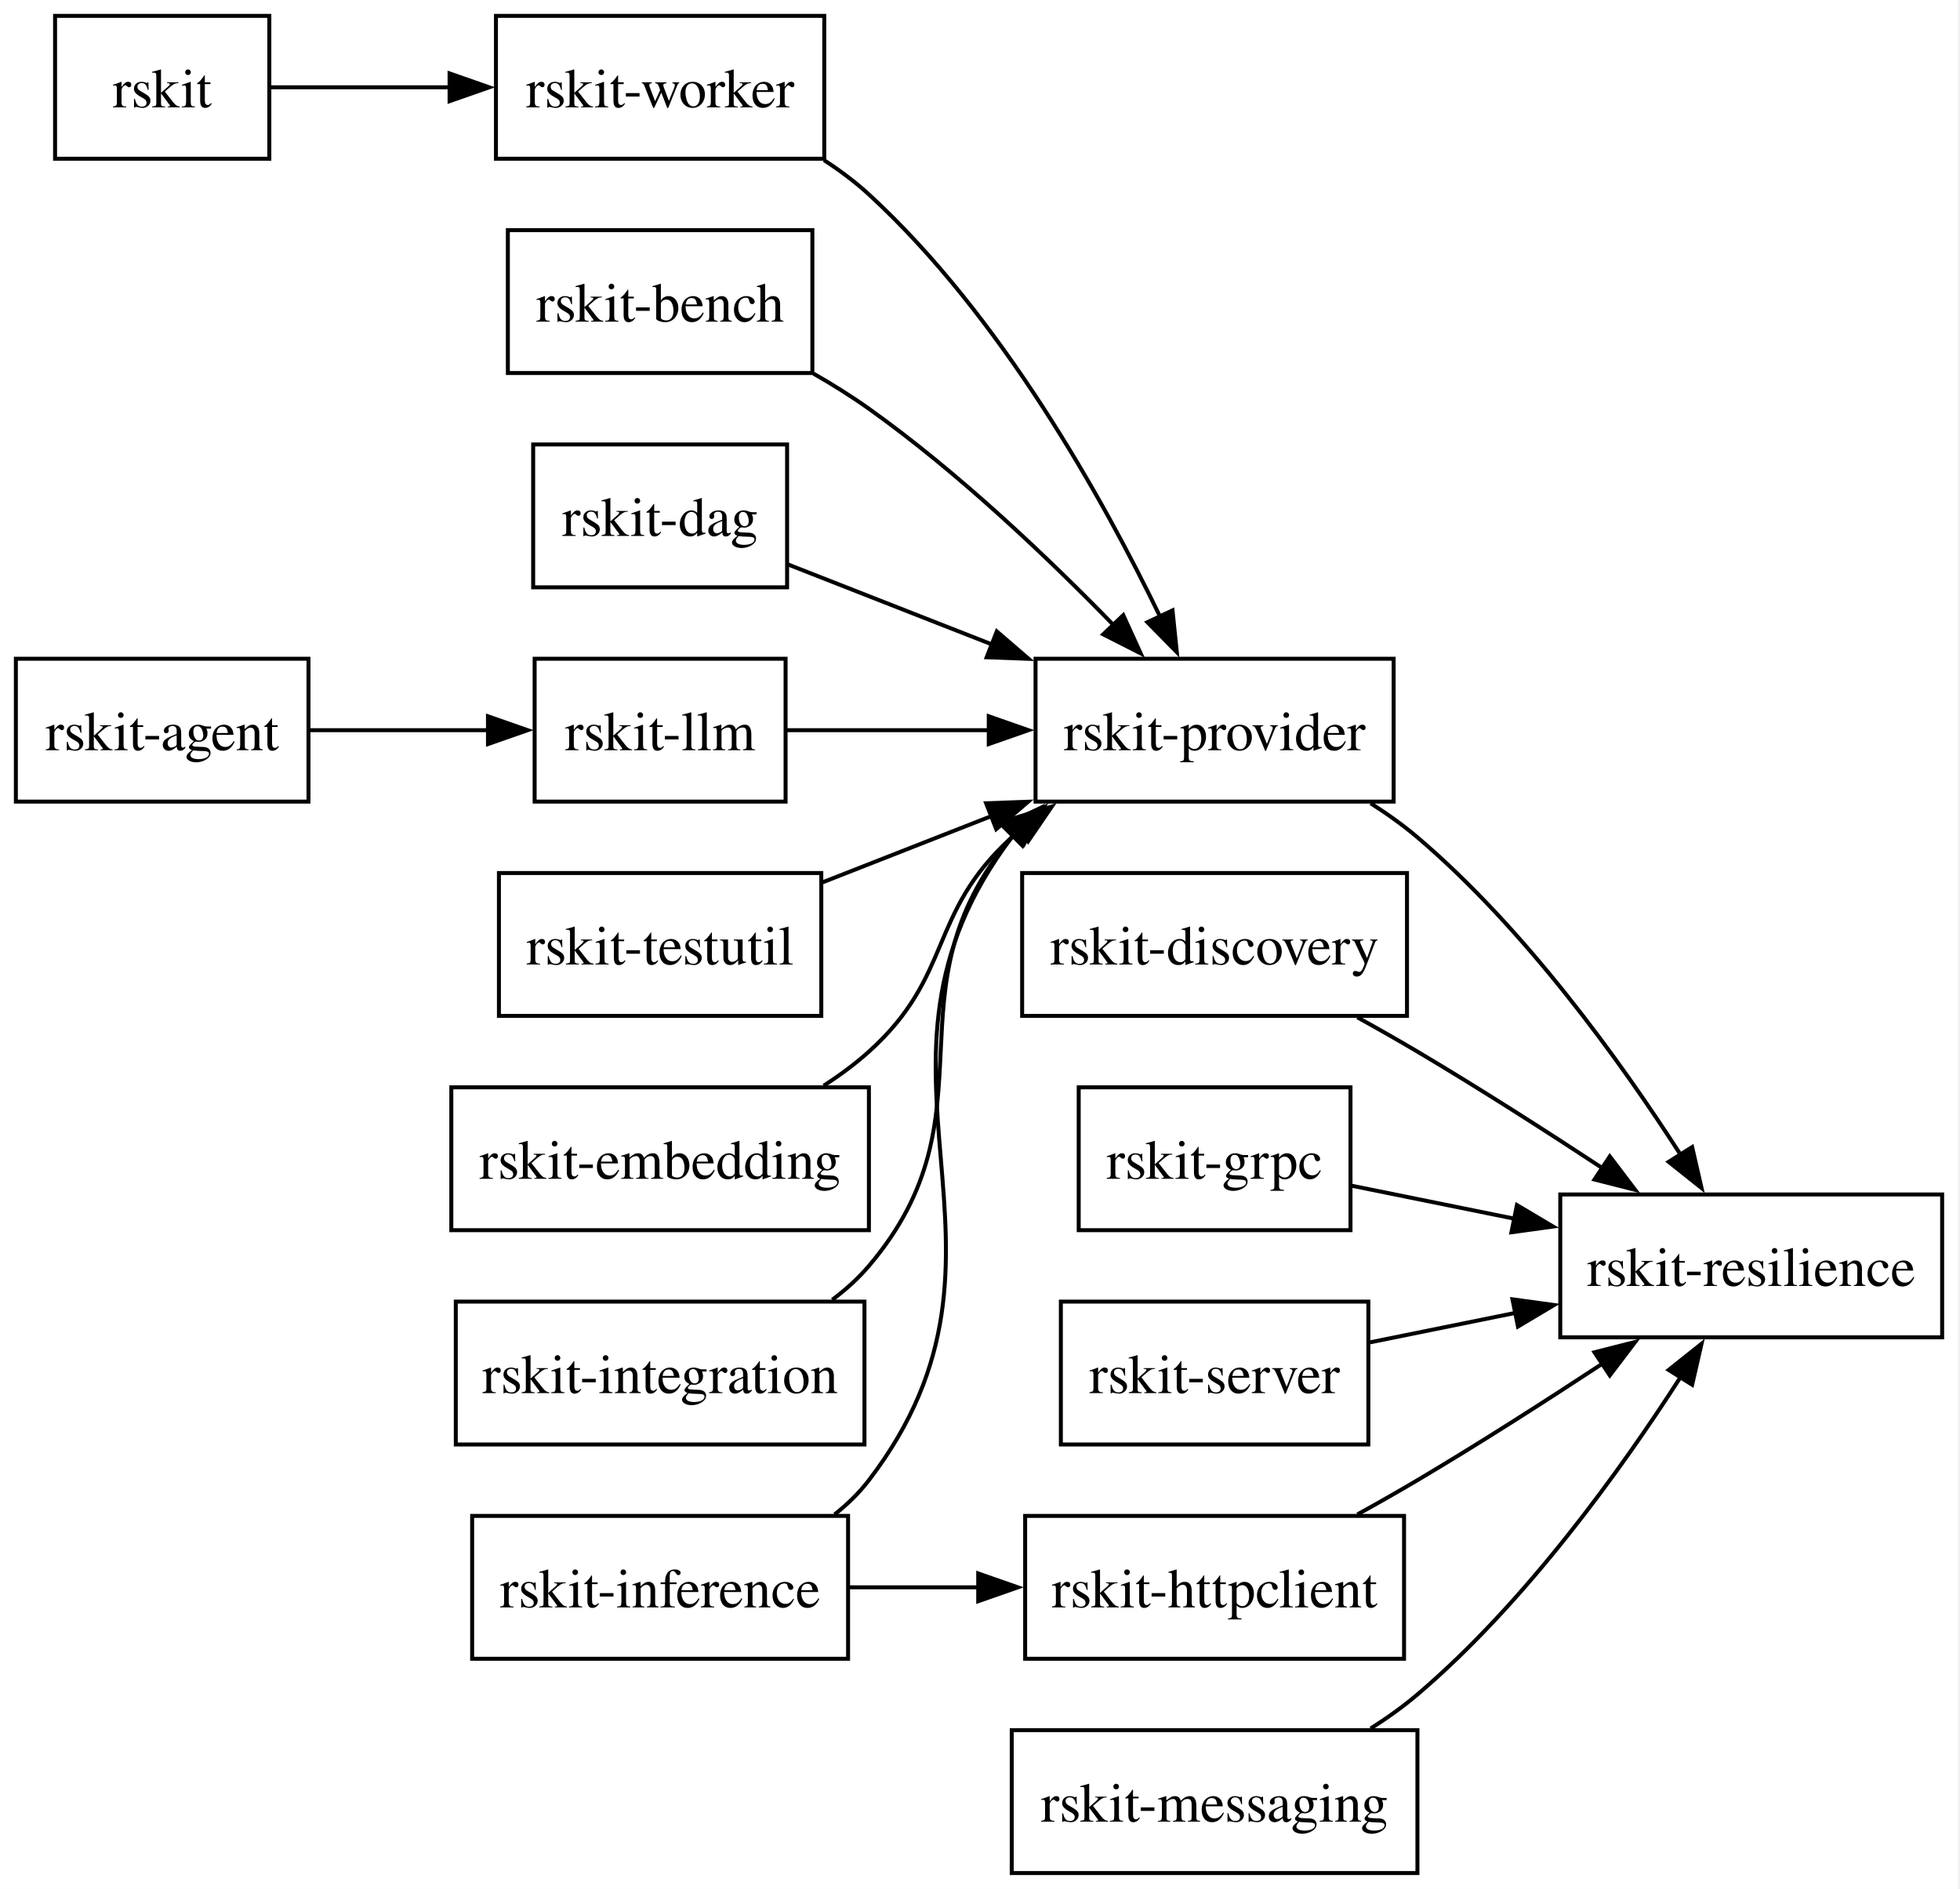
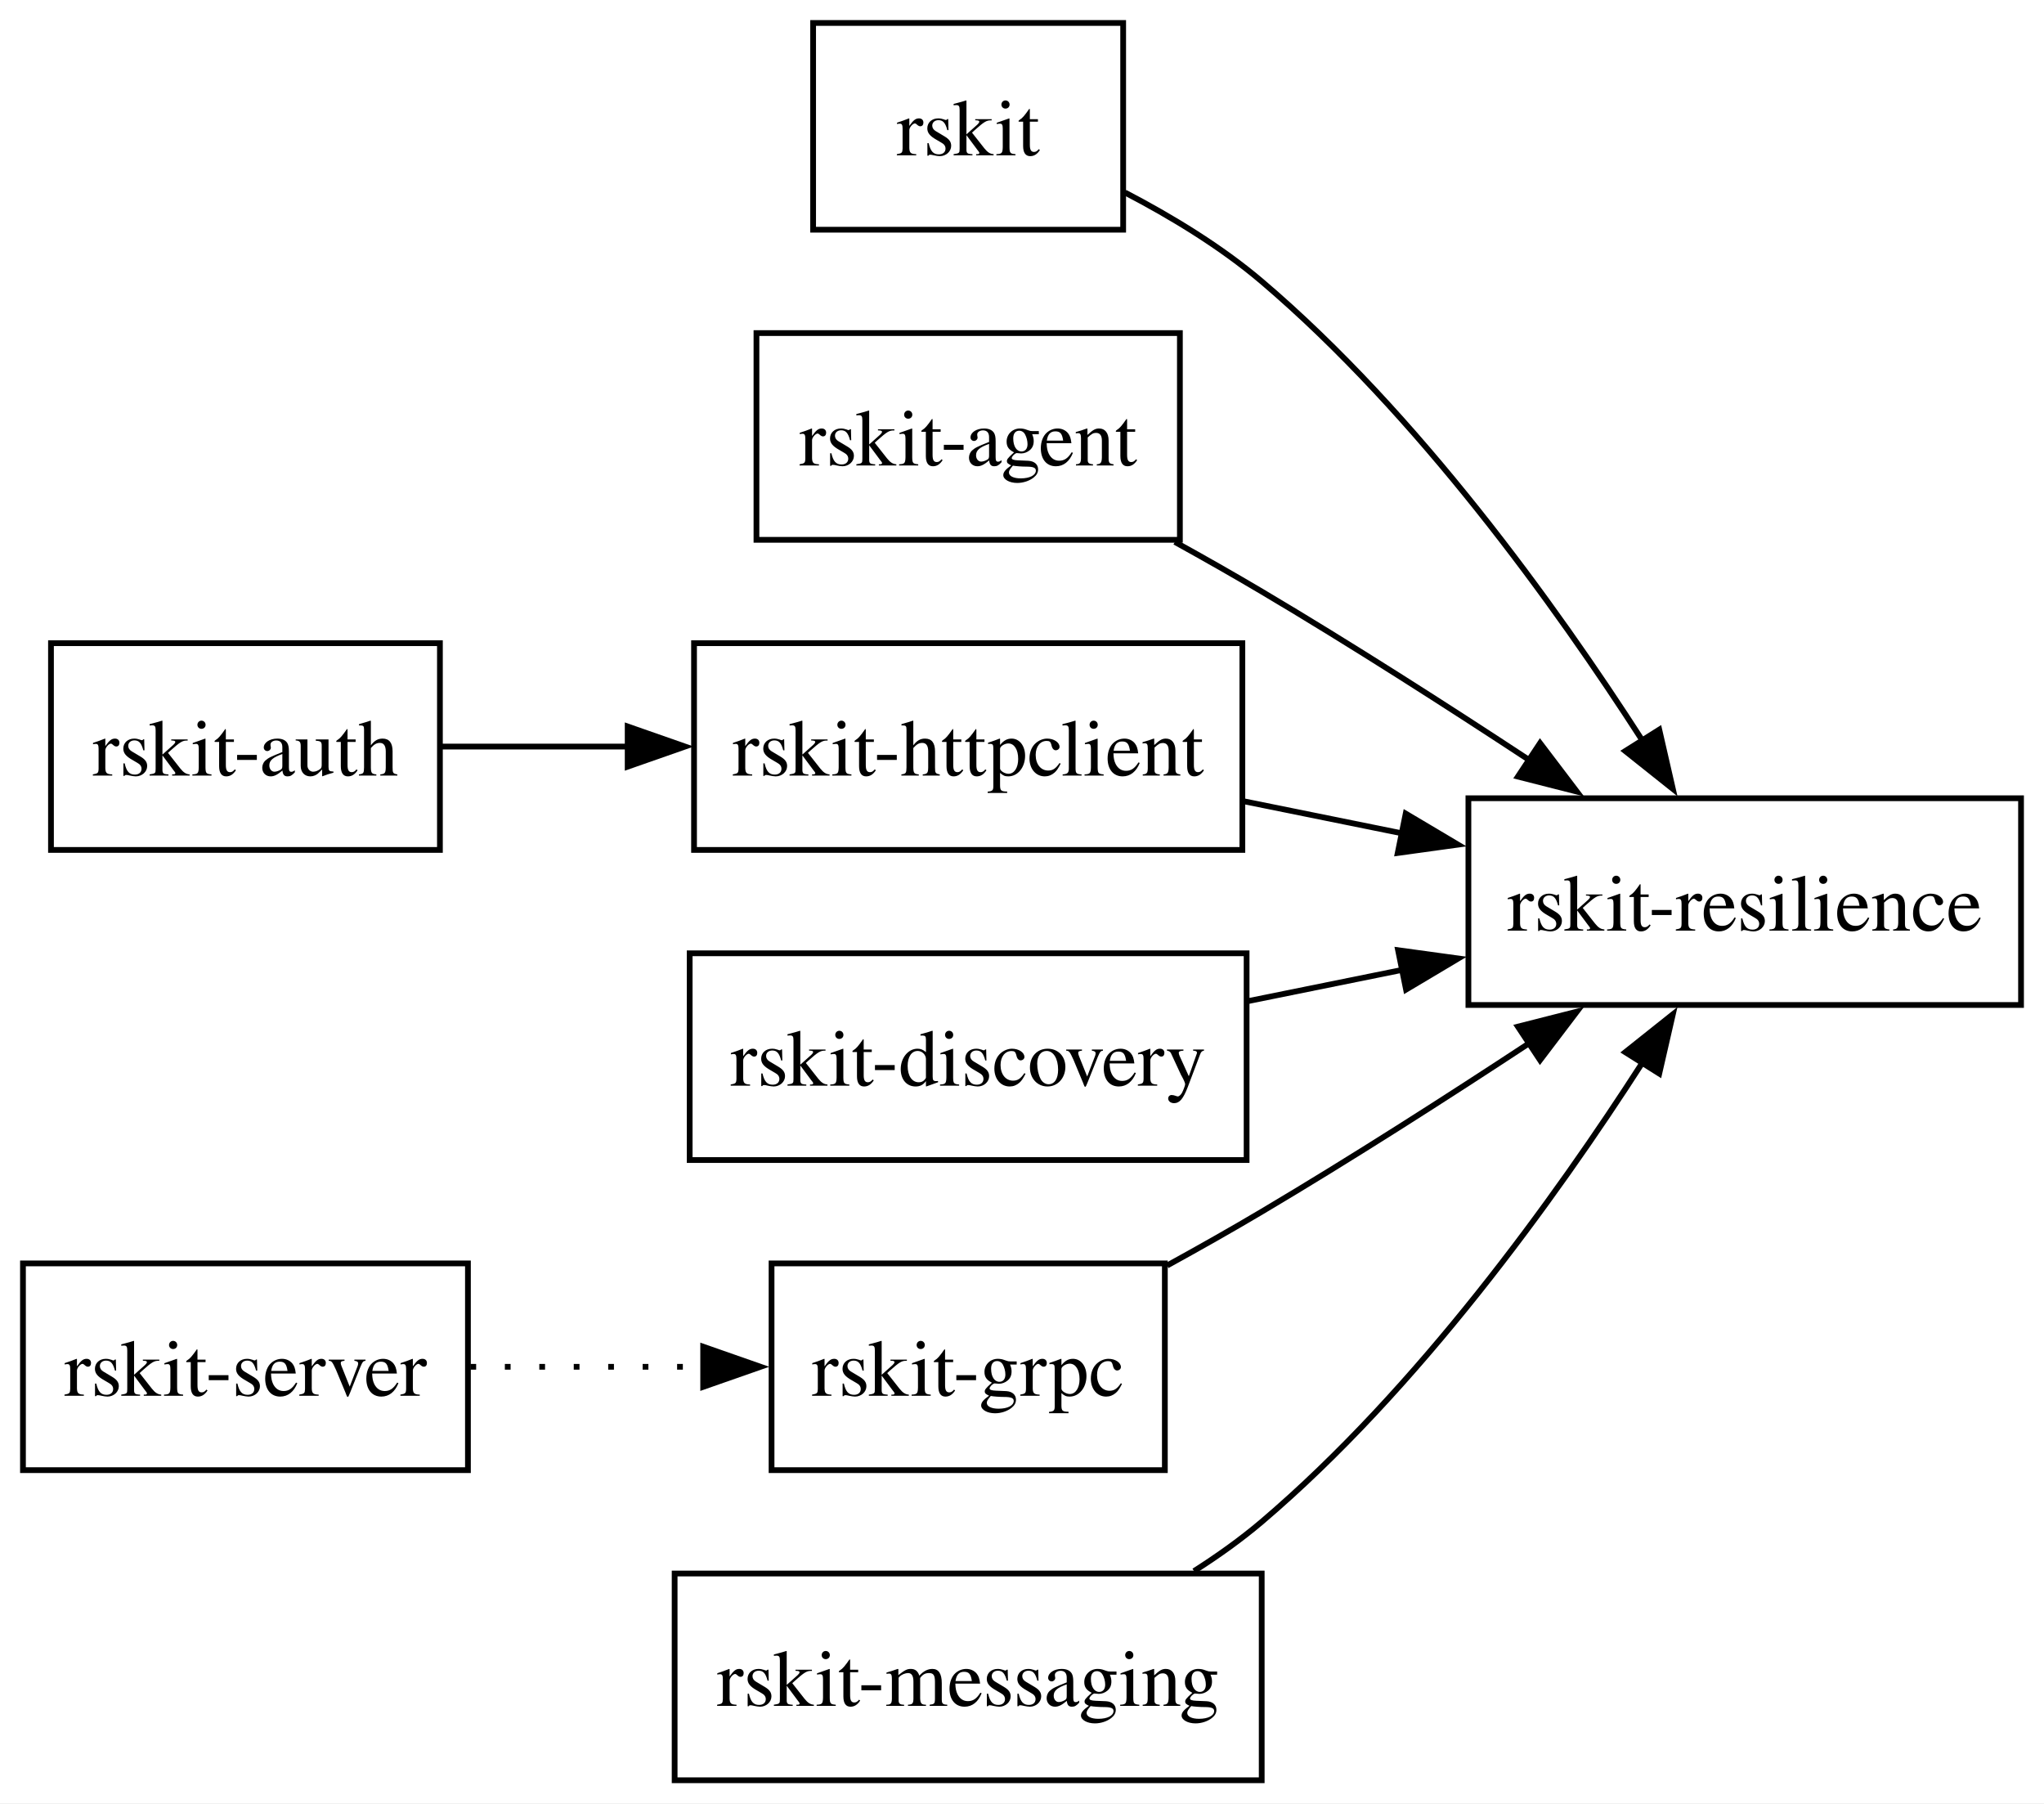
- <svg xmlns="http://www.w3.org/2000/svg" width="494pt" height="476pt" viewBox="0.00 0.00 494.00 476.00">
-   <g id="graph0" class="graph" transform="scale(1 1) rotate(0) translate(4 472)">
-     <polygon fill="white" stroke="none" points="-4,4 -4,-472 489.5,-472 489.5,4 -4,4" />
+ <svg xmlns="http://www.w3.org/2000/svg" width="356pt" height="314pt" viewBox="0.00 0.00 356.00 314.00">
+   <g id="graph0" class="graph" transform="scale(1 1) rotate(0) translate(4 310)">
+     <polygon fill="white" stroke="none" points="-4,4 -4,-310 352,-310 352,4 -4,4" />
    <g id="node1" class="node">
-       <polygon fill="none" stroke="black" points="63.88,-468 9.88,-468 9.88,-432 63.88,-432 63.88,-468" />
-       <text xml:space="preserve" text-anchor="middle" x="36.88" y="-444.95" font-family="Times,serif" font-size="14.00">rskit</text>
+       <polygon fill="none" stroke="black" points="191.62,-306 137.62,-306 137.62,-270 191.62,-270 191.62,-306" />
+       <text xml:space="preserve" text-anchor="middle" x="164.62" y="-282.95" font-family="Times,serif" font-size="14.00">rskit</text>
    </g>
-     <g id="node14" class="node">
-       <polygon fill="none" stroke="black" points="203.75,-468 121,-468 121,-432 203.75,-432 203.75,-468" />
-       <text xml:space="preserve" text-anchor="middle" x="162.38" y="-444.95" font-family="Times,serif" font-size="14.00">rskit-worker</text>
+     <g id="node3" class="node">
+       <polygon fill="none" stroke="black" points="348,-171 251.75,-171 251.75,-135 348,-135 348,-171" />
+       <text xml:space="preserve" text-anchor="middle" x="299.88" y="-147.95" font-family="Times,serif" font-size="14.00">rskit-resilience</text>
    </g>
    <g id="edge1" class="edge">
-       <path fill="none" stroke="black" d="M64.37,-450C77.6,-450 94.08,-450 109.68,-450" />
-       <polygon fill="black" stroke="black" points="109.31,-453.5 119.31,-450 109.31,-446.5 109.31,-453.5" />
+       <path fill="none" stroke="black" d="M191.93,-276.48C200.03,-272.26 208.67,-267.02 215.75,-261 242.92,-237.91 266.91,-204.58 282.04,-181.07" />
+       <polygon fill="black" stroke="black" points="284.99,-182.95 287.36,-172.62 279.07,-179.22 284.99,-182.95" />
    </g>
    <g id="node2" class="node">
-       <polygon fill="none" stroke="black" points="200.75,-414 124,-414 124,-378 200.75,-378 200.75,-414" />
-       <text xml:space="preserve" text-anchor="middle" x="162.38" y="-390.95" font-family="Times,serif" font-size="14.00">rskit-bench</text>
-     </g>
-     <g id="node3" class="node">
-       <polygon fill="none" stroke="black" points="347.25,-306 257,-306 257,-270 347.25,-270 347.25,-306" />
-       <text xml:space="preserve" text-anchor="middle" x="302.12" y="-282.95" font-family="Times,serif" font-size="14.00">rskit-provider</text>
+       <polygon fill="none" stroke="black" points="201.5,-252 127.75,-252 127.75,-216 201.5,-216 201.5,-252" />
+       <text xml:space="preserve" text-anchor="middle" x="164.62" y="-228.95" font-family="Times,serif" font-size="14.00">rskit-agent</text>
    </g>
    <g id="edge2" class="edge">
-       <path fill="none" stroke="black" d="M201.04,-377.85C205.86,-375.09 210.63,-372.11 215,-369 237.71,-352.84 260.56,-331.04 277.01,-314.12" />
-       <polygon fill="black" stroke="black" points="279.11,-316.99 283.5,-307.35 274.05,-312.15 279.11,-316.99" />
+       <path fill="none" stroke="black" d="M200.62,-215.63C205.73,-212.81 210.9,-209.87 215.75,-207 231.27,-197.8 248.01,-187.08 262.38,-177.63" />
+       <polygon fill="black" stroke="black" points="264.23,-180.6 270.64,-172.16 260.37,-174.77 264.23,-180.6" />
    </g>
    <g id="node4" class="node">
-       <polygon fill="none" stroke="black" points="485.5,-171 389.25,-171 389.25,-135 485.5,-135 485.5,-171" />
-       <text xml:space="preserve" text-anchor="middle" x="437.38" y="-147.95" font-family="Times,serif" font-size="14.00">rskit-resilience</text>
+       <polygon fill="none" stroke="black" points="72.62,-198 4.88,-198 4.88,-162 72.62,-162 72.62,-198" />
+       <text xml:space="preserve" text-anchor="middle" x="38.75" y="-174.95" font-family="Times,serif" font-size="14.00">rskit-auth</text>
+     </g>
+     <g id="node5" class="node">
+       <polygon fill="none" stroke="black" points="212.38,-198 116.88,-198 116.88,-162 212.38,-162 212.38,-198" />
+       <text xml:space="preserve" text-anchor="middle" x="164.62" y="-174.95" font-family="Times,serif" font-size="14.00">rskit-httpclient</text>
    </g>
    <g id="edge3" class="edge">
-       <path fill="none" stroke="black" d="M341.46,-269.58C345.61,-266.94 349.63,-264.07 353.25,-261 380.42,-237.91 404.41,-204.58 419.54,-181.07" />
-       <polygon fill="black" stroke="black" points="422.49,-182.95 424.86,-172.62 416.57,-179.22 422.49,-182.95" />
-     </g>
-     <g id="node5" class="node">
-       <polygon fill="none" stroke="black" points="194.38,-360 130.38,-360 130.38,-324 194.38,-324 194.38,-360" />
-       <text xml:space="preserve" text-anchor="middle" x="162.38" y="-336.95" font-family="Times,serif" font-size="14.00">rskit-dag</text>
+       <path fill="none" stroke="black" d="M72.95,-180C82.95,-180 94.23,-180 105.36,-180" />
+       <polygon fill="black" stroke="black" points="105.32,-183.5 115.32,-180 105.32,-176.5 105.32,-183.5" />
    </g>
    <g id="edge4" class="edge">
-       <path fill="none" stroke="black" d="M194.63,-329.75C209.82,-323.79 228.52,-316.46 246,-309.61" />
-       <polygon fill="black" stroke="black" points="247.23,-312.89 255.26,-305.98 244.68,-306.37 247.23,-312.89" />
+       <path fill="none" stroke="black" d="M212.6,-170.48C221.55,-168.67 231.02,-166.75 240.28,-164.87" />
+       <polygon fill="black" stroke="black" points="240.83,-168.33 249.94,-162.92 239.44,-161.47 240.83,-168.33" />
    </g>
    <g id="node6" class="node">
-       <polygon fill="none" stroke="black" points="350.62,-252 253.62,-252 253.62,-216 350.62,-216 350.62,-252" />
-       <text xml:space="preserve" text-anchor="middle" x="302.12" y="-228.95" font-family="Times,serif" font-size="14.00">rskit-discovery</text>
+       <polygon fill="none" stroke="black" points="213.12,-144 116.12,-144 116.12,-108 213.12,-108 213.12,-144" />
+       <text xml:space="preserve" text-anchor="middle" x="164.62" y="-120.95" font-family="Times,serif" font-size="14.00">rskit-discovery</text>
    </g>
    <g id="edge5" class="edge">
-       <path fill="none" stroke="black" d="M338.12,-215.63C343.23,-212.81 348.4,-209.87 353.25,-207 368.77,-197.8 385.51,-187.08 399.88,-177.63" />
-       <polygon fill="black" stroke="black" points="401.73,-180.6 408.14,-172.16 397.87,-174.77 401.73,-180.6" />
+       <path fill="none" stroke="black" d="M213.35,-135.67C222.07,-137.44 231.26,-139.3 240.25,-141.12" />
+       <polygon fill="black" stroke="black" points="239.5,-144.54 249.99,-143.1 240.89,-137.68 239.5,-144.54" />
    </g>
    <g id="node7" class="node">
-       <polygon fill="none" stroke="black" points="336.38,-198 267.88,-198 267.88,-162 336.38,-162 336.38,-198" />
-       <text xml:space="preserve" text-anchor="middle" x="302.12" y="-174.95" font-family="Times,serif" font-size="14.00">rskit-grpc</text>
+       <polygon fill="none" stroke="black" points="198.88,-90 130.38,-90 130.38,-54 198.88,-54 198.88,-90" />
+       <text xml:space="preserve" text-anchor="middle" x="164.62" y="-66.95" font-family="Times,serif" font-size="14.00">rskit-grpc</text>
    </g>
    <g id="edge6" class="edge">
-       <path fill="none" stroke="black" d="M336.75,-173.19C349.22,-170.66 363.76,-167.71 377.81,-164.87" />
-       <polygon fill="black" stroke="black" points="378.33,-168.33 387.44,-162.92 376.94,-161.47 378.33,-168.33" />
+       <path fill="none" stroke="black" d="M199.27,-89.63C204.82,-92.68 210.48,-95.87 215.75,-99 231.27,-108.2 248.01,-118.92 262.38,-128.37" />
+       <polygon fill="black" stroke="black" points="260.37,-131.23 270.64,-133.84 264.23,-125.4 260.37,-131.23" />
    </g>
    <g id="node8" class="node">
-       <polygon fill="none" stroke="black" points="340.88,-144 263.38,-144 263.38,-108 340.88,-108 340.88,-144" />
-       <text xml:space="preserve" text-anchor="middle" x="302.12" y="-120.95" font-family="Times,serif" font-size="14.00">rskit-server</text>
+       <polygon fill="none" stroke="black" points="215.75,-36 113.5,-36 113.5,0 215.75,0 215.75,-36" />
+       <text xml:space="preserve" text-anchor="middle" x="164.62" y="-12.95" font-family="Times,serif" font-size="14.00">rskit-messaging</text>
    </g>
    <g id="edge7" class="edge">
-       <path fill="none" stroke="black" d="M341.31,-133.74C352.73,-136.05 365.53,-138.64 377.94,-141.16" />
-       <polygon fill="black" stroke="black" points="377.2,-144.58 387.69,-143.14 378.59,-137.72 377.2,-144.58" />
+       <path fill="none" stroke="black" d="M203.96,-36.42C208.11,-39.06 212.13,-41.93 215.75,-45 242.92,-68.09 266.91,-101.42 282.04,-124.93" />
+       <polygon fill="black" stroke="black" points="279.07,-126.78 287.36,-133.38 284.99,-123.05 279.07,-126.78" />
    </g>
    <g id="node9" class="node">
-       <polygon fill="none" stroke="black" points="349.88,-90 254.38,-90 254.38,-54 349.88,-54 349.88,-90" />
-       <text xml:space="preserve" text-anchor="middle" x="302.12" y="-66.95" font-family="Times,serif" font-size="14.00">rskit-httpclient</text>
+       <polygon fill="none" stroke="black" points="77.5,-90 0,-90 0,-54 77.5,-54 77.5,-90" />
+       <text xml:space="preserve" text-anchor="middle" x="38.75" y="-66.95" font-family="Times,serif" font-size="14.00">rskit-server</text>
    </g>
    <g id="edge8" class="edge">
-       <path fill="none" stroke="black" d="M338.12,-90.37C343.23,-93.19 348.4,-96.13 353.25,-99 368.77,-108.2 385.51,-118.92 399.88,-128.37" />
-       <polygon fill="black" stroke="black" points="397.87,-131.23 408.14,-133.84 401.73,-125.4 397.87,-131.23" />
-     </g>
-     <g id="node10" class="node">
-       <polygon fill="none" stroke="black" points="209.75,-90 115,-90 115,-54 209.75,-54 209.75,-90" />
-       <text xml:space="preserve" text-anchor="middle" x="162.38" y="-66.95" font-family="Times,serif" font-size="14.00">rskit-inference</text>
-     </g>
-     <g id="edge10" class="edge">
-       <path fill="none" stroke="black" d="M206.36,-90.37C209.59,-92.92 212.54,-95.79 215,-99 259.86,-157.55 206.5,-202.18 251,-261 251.15,-261.2 251.3,-261.39 251.45,-261.59" />
-       <polygon fill="black" stroke="black" points="248.76,-263.85 258.31,-268.44 253.71,-258.89 248.76,-263.85" />
-     </g>
-     <g id="edge9" class="edge">
-       <path fill="none" stroke="black" d="M210.01,-72C220.55,-72 231.88,-72 242.83,-72" />
-       <polygon fill="black" stroke="black" points="242.55,-75.5 252.55,-72 242.55,-68.5 242.55,-75.5" />
-     </g>
-     <g id="node11" class="node">
-       <polygon fill="none" stroke="black" points="194,-306 130.75,-306 130.75,-270 194,-270 194,-306" />
-       <text xml:space="preserve" text-anchor="middle" x="162.38" y="-282.95" font-family="Times,serif" font-size="14.00">rskit-llm</text>
-     </g>
-     <g id="edge11" class="edge">
-       <path fill="none" stroke="black" d="M194.29,-288C209.38,-288 228.02,-288 245.48,-288" />
-       <polygon fill="black" stroke="black" points="245.21,-291.5 255.21,-288 245.21,-284.5 245.21,-291.5" />
-     </g>
-     <g id="node12" class="node">
-       <polygon fill="none" stroke="black" points="353.25,-36 251,-36 251,0 353.25,0 353.25,-36" />
-       <text xml:space="preserve" text-anchor="middle" x="302.12" y="-12.95" font-family="Times,serif" font-size="14.00">rskit-messaging</text>
-     </g>
-     <g id="edge12" class="edge">
-       <path fill="none" stroke="black" d="M341.46,-36.42C345.61,-39.06 349.63,-41.93 353.25,-45 380.42,-68.09 404.41,-101.42 419.54,-124.93" />
-       <polygon fill="black" stroke="black" points="416.57,-126.78 424.86,-133.38 422.49,-123.05 416.57,-126.78" />
-     </g>
-     <g id="node13" class="node">
-       <polygon fill="none" stroke="black" points="203,-252 121.75,-252 121.75,-216 203,-216 203,-252" />
-       <text xml:space="preserve" text-anchor="middle" x="162.38" y="-228.95" font-family="Times,serif" font-size="14.00">rskit-testutil</text>
-     </g>
-     <g id="edge13" class="edge">
-       <path fill="none" stroke="black" d="M203.22,-249.62C216.51,-254.83 231.58,-260.74 245.83,-266.33" />
-       <polygon fill="black" stroke="black" points="244.54,-269.58 255.13,-269.97 247.09,-263.06 244.54,-269.58" />
-     </g>
-     <g id="edge14" class="edge">
-       <path fill="none" stroke="black" d="M203.68,-431.65C207.71,-429.03 211.57,-426.15 215,-423 248.39,-392.37 274.17,-346.02 288.5,-316.38" />
-       <polygon fill="black" stroke="black" points="291.52,-318.19 292.61,-307.65 285.19,-315.21 291.52,-318.19" />
-     </g>
-     <g id="node15" class="node">
-       <polygon fill="none" stroke="black" points="215,-198 109.75,-198 109.75,-162 215,-162 215,-198" />
-       <text xml:space="preserve" text-anchor="middle" x="162.38" y="-174.95" font-family="Times,serif" font-size="14.00">rskit-embedding</text>
-     </g>
-     <g id="edge15" class="edge">
-       <path fill="none" stroke="black" d="M203.61,-198.42C207.66,-201.02 211.54,-203.89 215,-207 236.45,-226.29 229.67,-241.58 251,-261 251.75,-261.68 252.52,-262.36 253.31,-263.02" />
-       <polygon fill="black" stroke="black" points="250.97,-265.64 261.1,-268.75 255.12,-260 250.97,-265.64" />
-     </g>
-     <g id="node16" class="node">
-       <polygon fill="none" stroke="black" points="73.75,-306 0,-306 0,-270 73.75,-270 73.75,-306" />
-       <text xml:space="preserve" text-anchor="middle" x="36.88" y="-282.95" font-family="Times,serif" font-size="14.00">rskit-agent</text>
-     </g>
-     <g id="edge16" class="edge">
-       <path fill="none" stroke="black" d="M73.93,-288C88.09,-288 104.44,-288 119.14,-288" />
-       <polygon fill="black" stroke="black" points="118.99,-291.5 128.99,-288 118.99,-284.5 118.99,-291.5" />
-     </g>
-     <g id="node17" class="node">
-       <polygon fill="none" stroke="black" points="213.88,-144 110.88,-144 110.88,-108 213.88,-108 213.88,-144" />
-       <text xml:space="preserve" text-anchor="middle" x="162.38" y="-120.95" font-family="Times,serif" font-size="14.00">rskit-integration</text>
-     </g>
-     <g id="edge17" class="edge">
-       <path fill="none" stroke="black" d="M205.76,-144.46C209.16,-147 212.31,-149.84 215,-153 247.8,-191.52 218.43,-222.28 251,-261 251.25,-261.3 251.51,-261.59 251.76,-261.89" />
-       <polygon fill="black" stroke="black" points="249.35,-264.42 259.09,-268.58 254.07,-259.25 249.35,-264.42" />
+       <path fill="none" stroke="black" stroke-dasharray="1,5" d="M77.93,-72C90.79,-72 105.27,-72 118.61,-72" />
+       <polygon fill="black" stroke="black" points="118.47,-75.5 128.47,-72 118.47,-68.5 118.47,-75.5" />
    </g>
  </g>
</svg>
